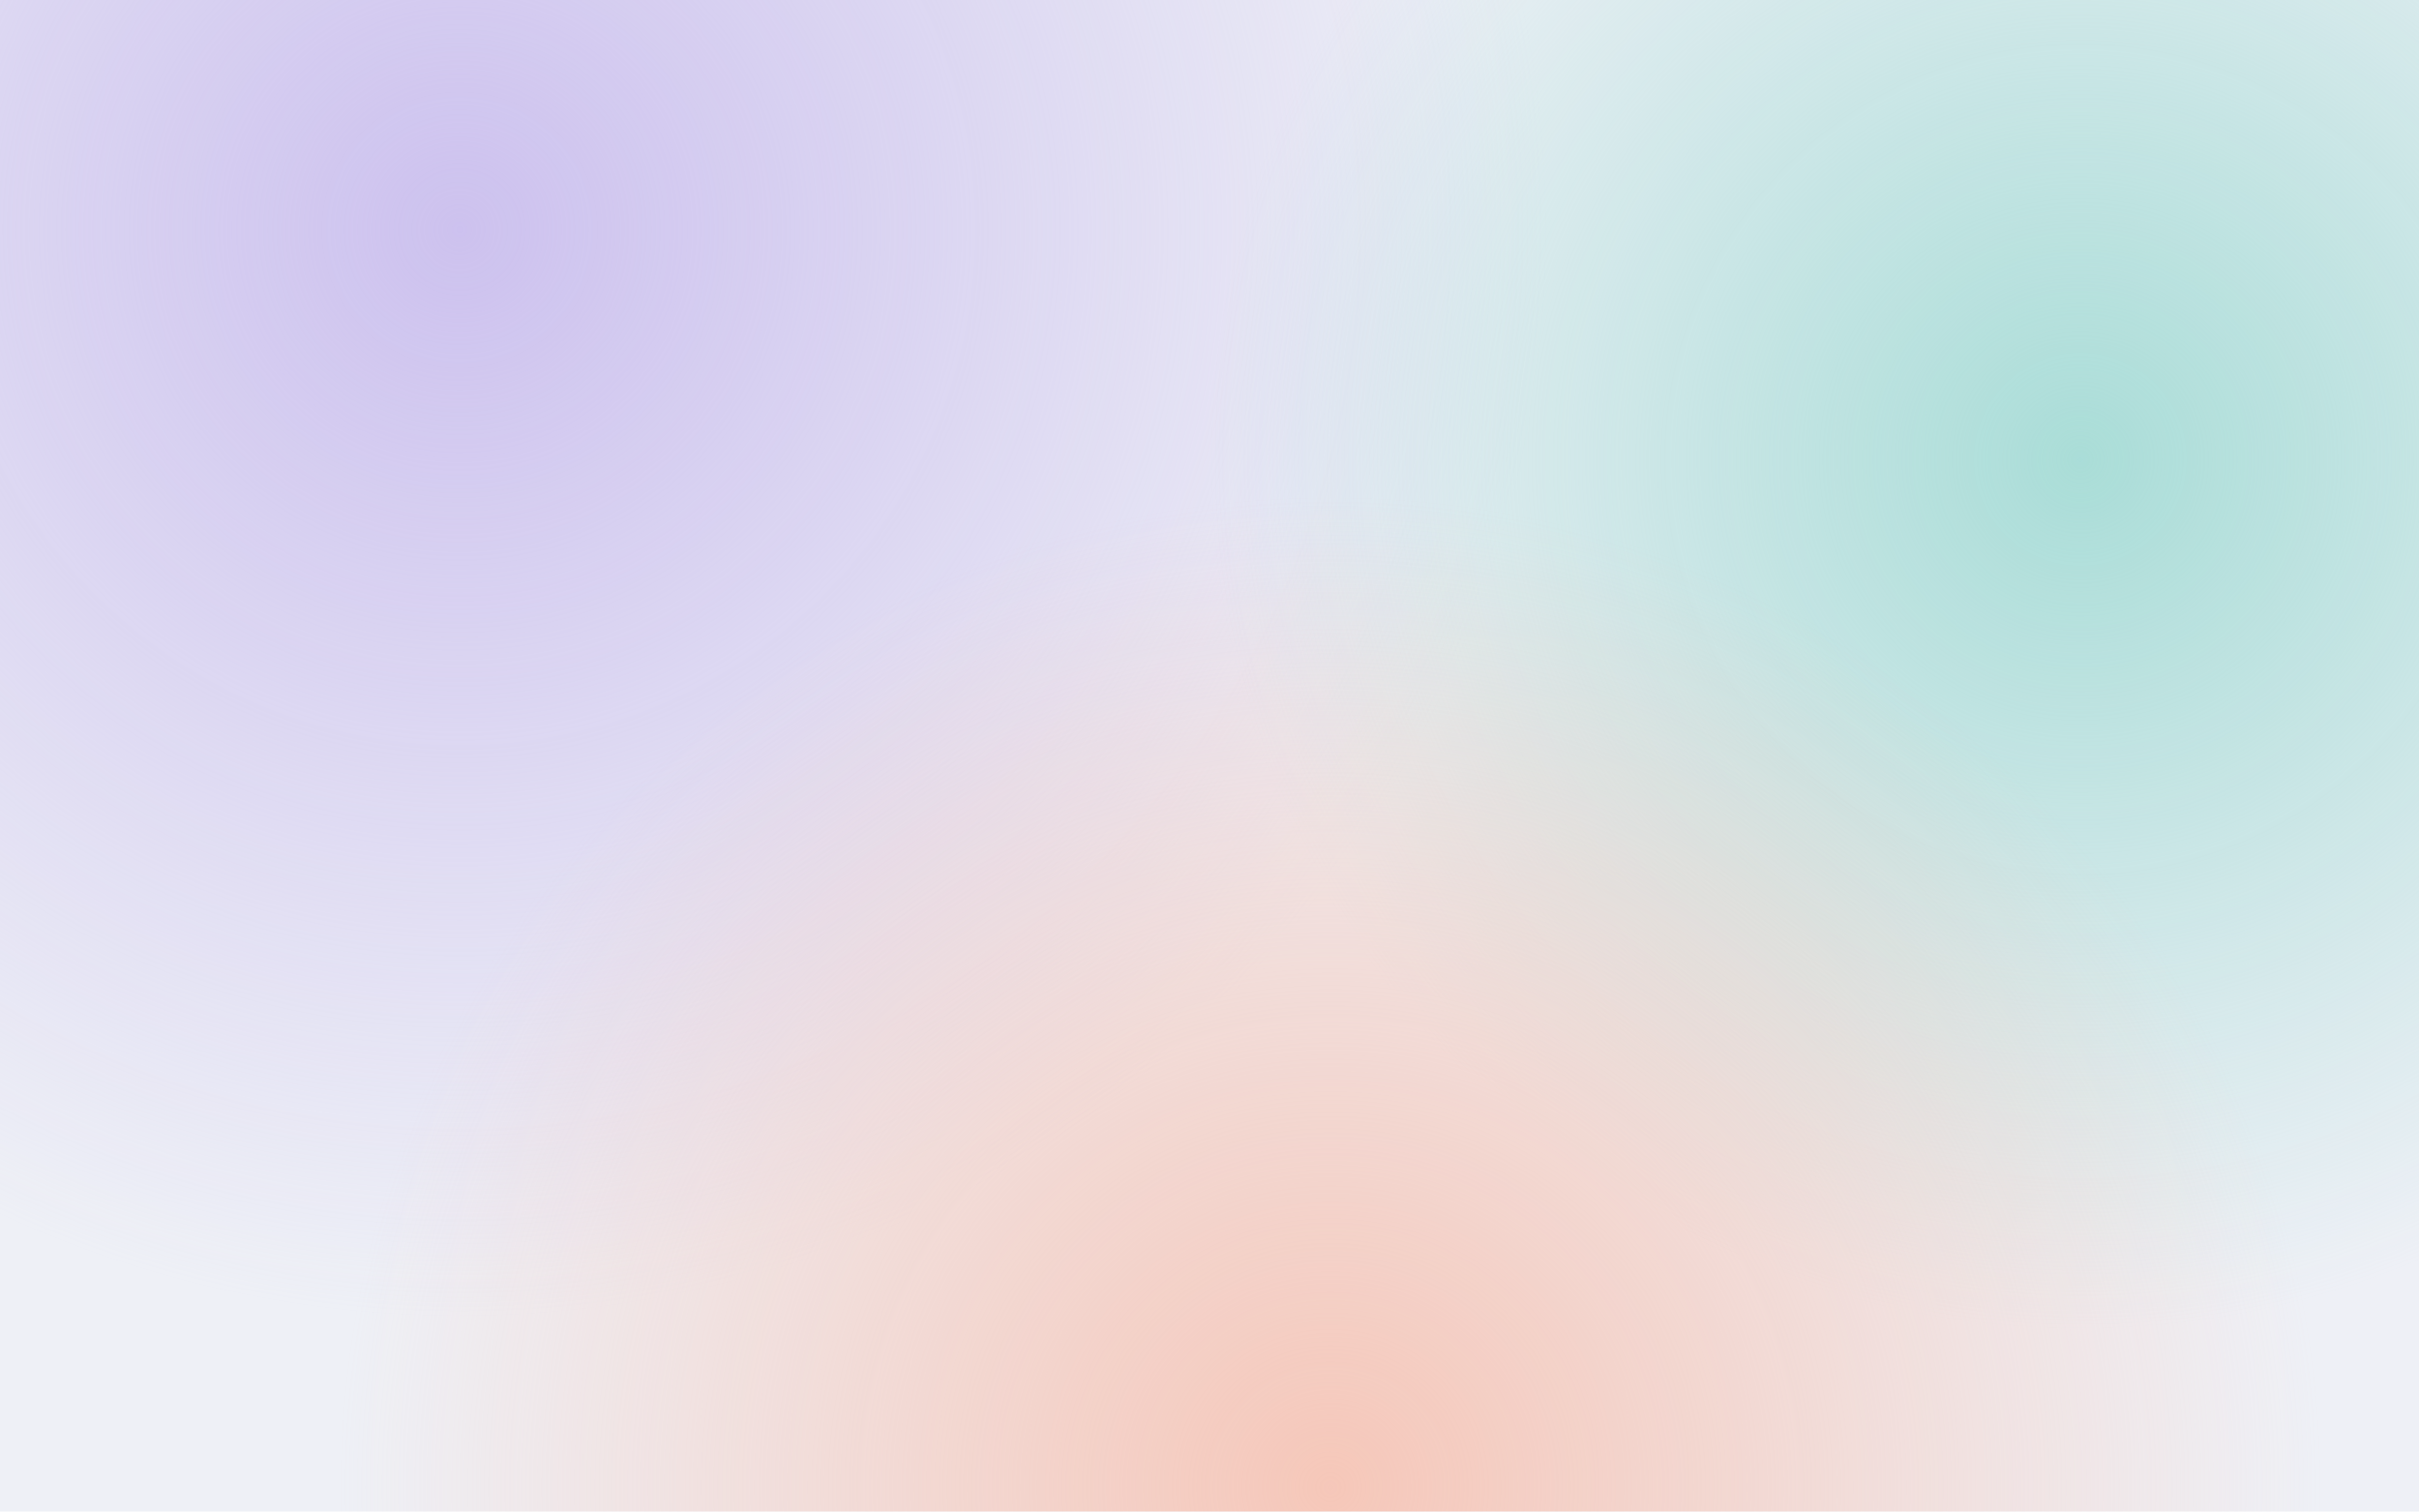
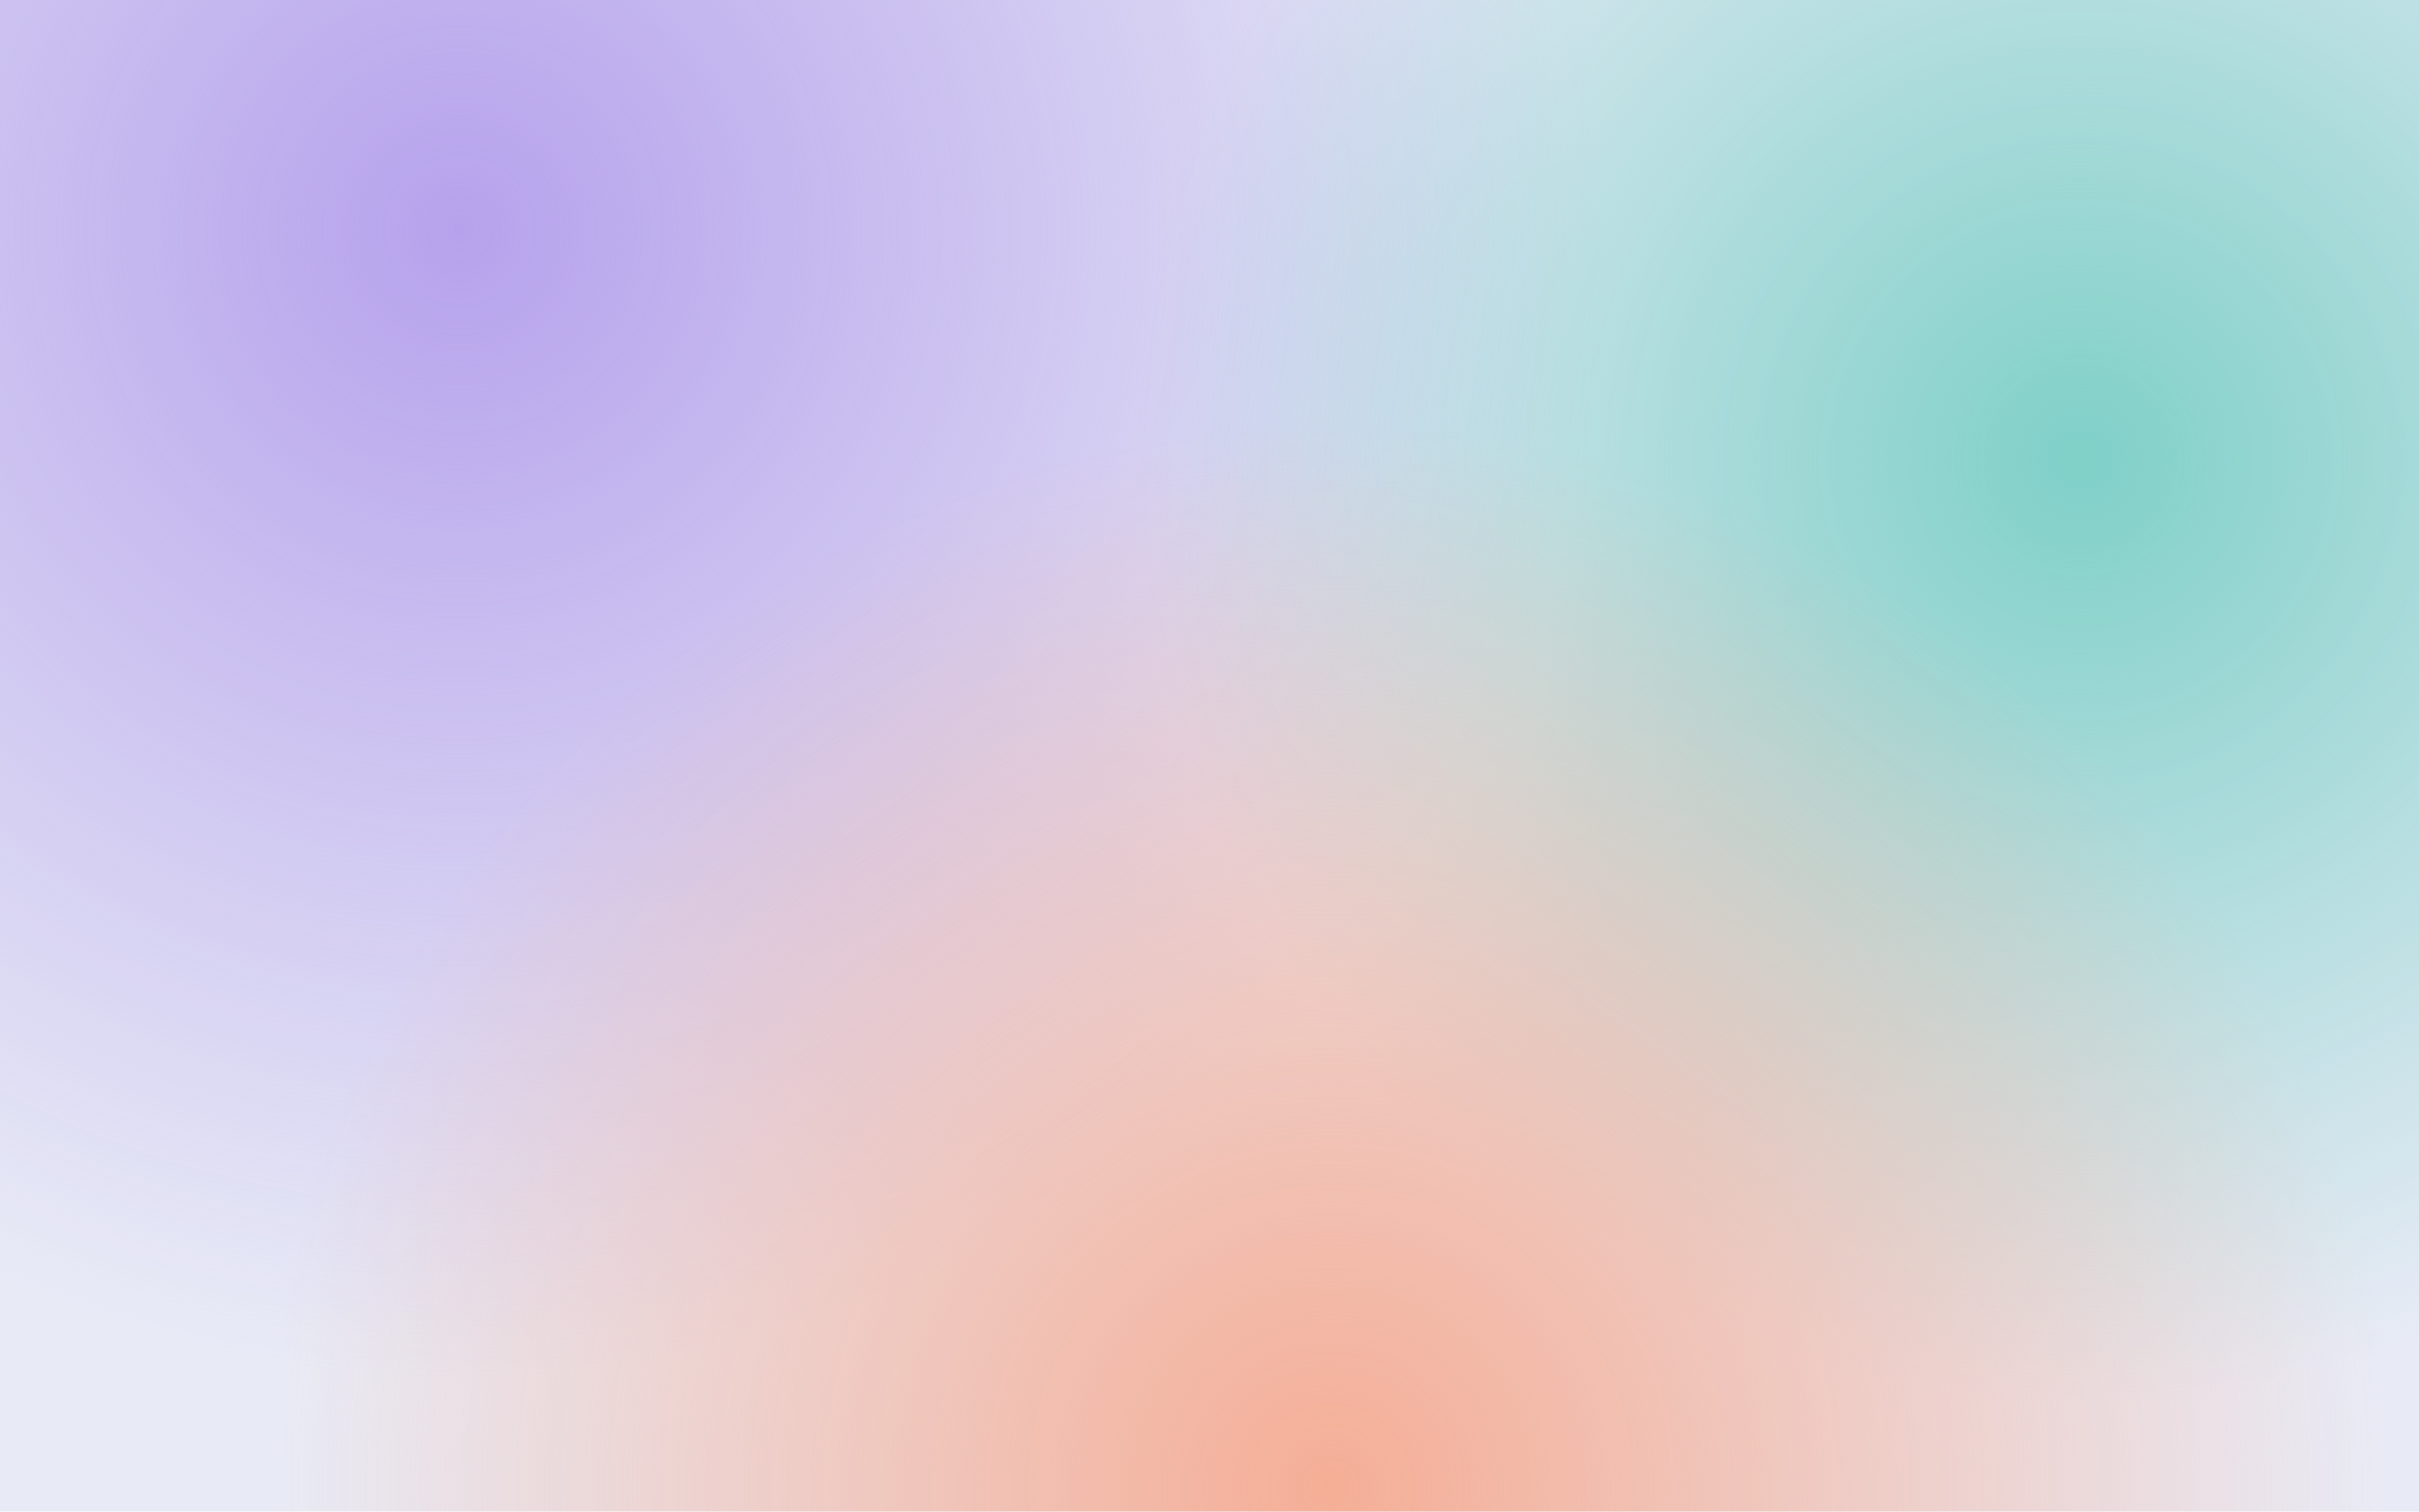
<svg xmlns="http://www.w3.org/2000/svg" width="2000" height="1250" viewBox="0 0 2000 1250">
  <defs>
-     <radialGradient id="v" cx="380" cy="190" r="900" gradientUnits="userSpaceOnUse">
-       <stop offset="0" stop-color="#cbbfee" stop-opacity=".95" />
-       <stop offset="1" stop-color="#cbbfee" stop-opacity="0" />
+     <radialGradient id="v" cx="380" cy="190" r="950" gradientUnits="userSpaceOnUse">
+       <stop offset="0" stop-color="#b6a2ec" stop-opacity="1" />
+       <stop offset="1" stop-color="#b6a2ec" stop-opacity="0" />
    </radialGradient>
-     <radialGradient id="t" cx="1720" cy="380" r="720" gradientUnits="userSpaceOnUse">
-       <stop offset="0" stop-color="#a6dcd6" stop-opacity=".95" />
-       <stop offset="1" stop-color="#a6dcd6" stop-opacity="0" />
+     <radialGradient id="t" cx="1720" cy="380" r="780" gradientUnits="userSpaceOnUse">
+       <stop offset="0" stop-color="#7fd0c8" stop-opacity="1" />
+       <stop offset="1" stop-color="#7fd0c8" stop-opacity="0" />
    </radialGradient>
-     <radialGradient id="c" cx="1100" cy="1230" r="820" gradientUnits="userSpaceOnUse">
-       <stop offset="0" stop-color="#f6c5b6" stop-opacity=".95" />
-       <stop offset="1" stop-color="#f6c5b6" stop-opacity="0" />
+     <radialGradient id="c" cx="1100" cy="1230" r="880" gradientUnits="userSpaceOnUse">
+       <stop offset="0" stop-color="#f5ae96" stop-opacity="1" />
+       <stop offset="1" stop-color="#f5ae96" stop-opacity="0" />
    </radialGradient>
  </defs>
-   <rect width="2000" height="1250" fill="#eef0f6" />
+   <rect width="2000" height="1250" fill="#e8ebf6" />
  <rect width="2000" height="1250" fill="url(#v)" />
  <rect width="2000" height="1250" fill="url(#t)" />
  <rect width="2000" height="1250" fill="url(#c)" />
</svg>
